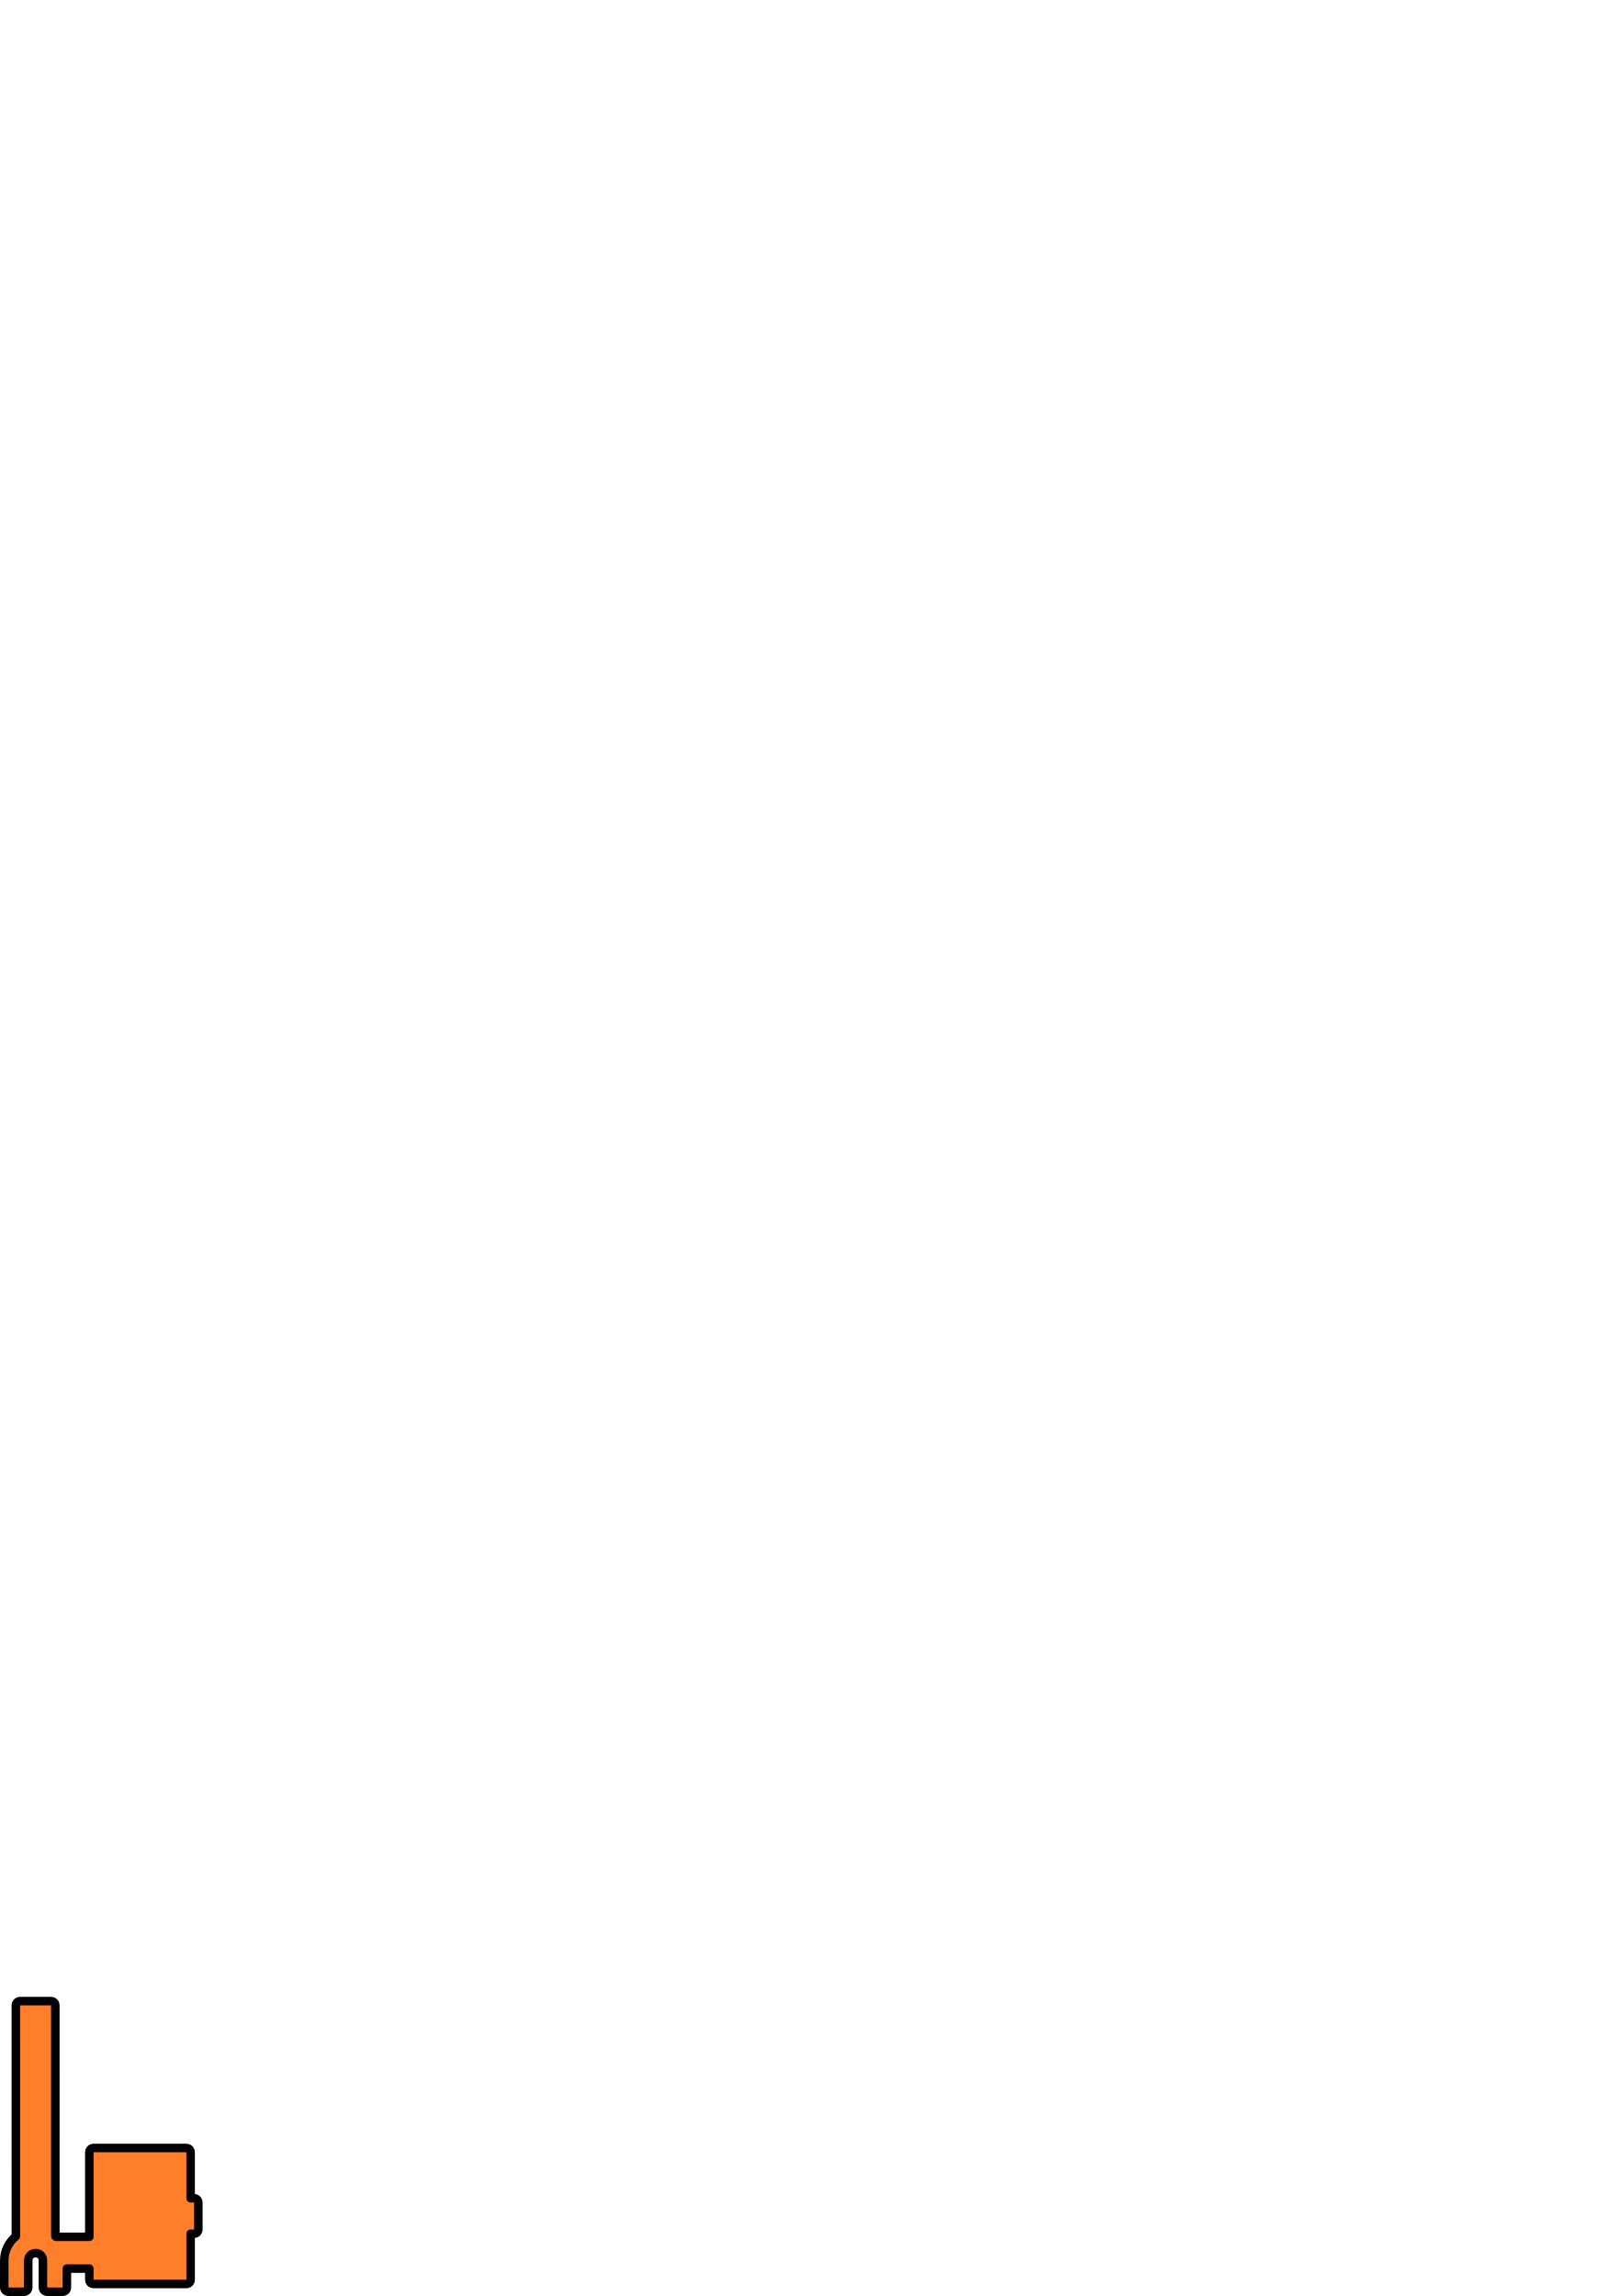
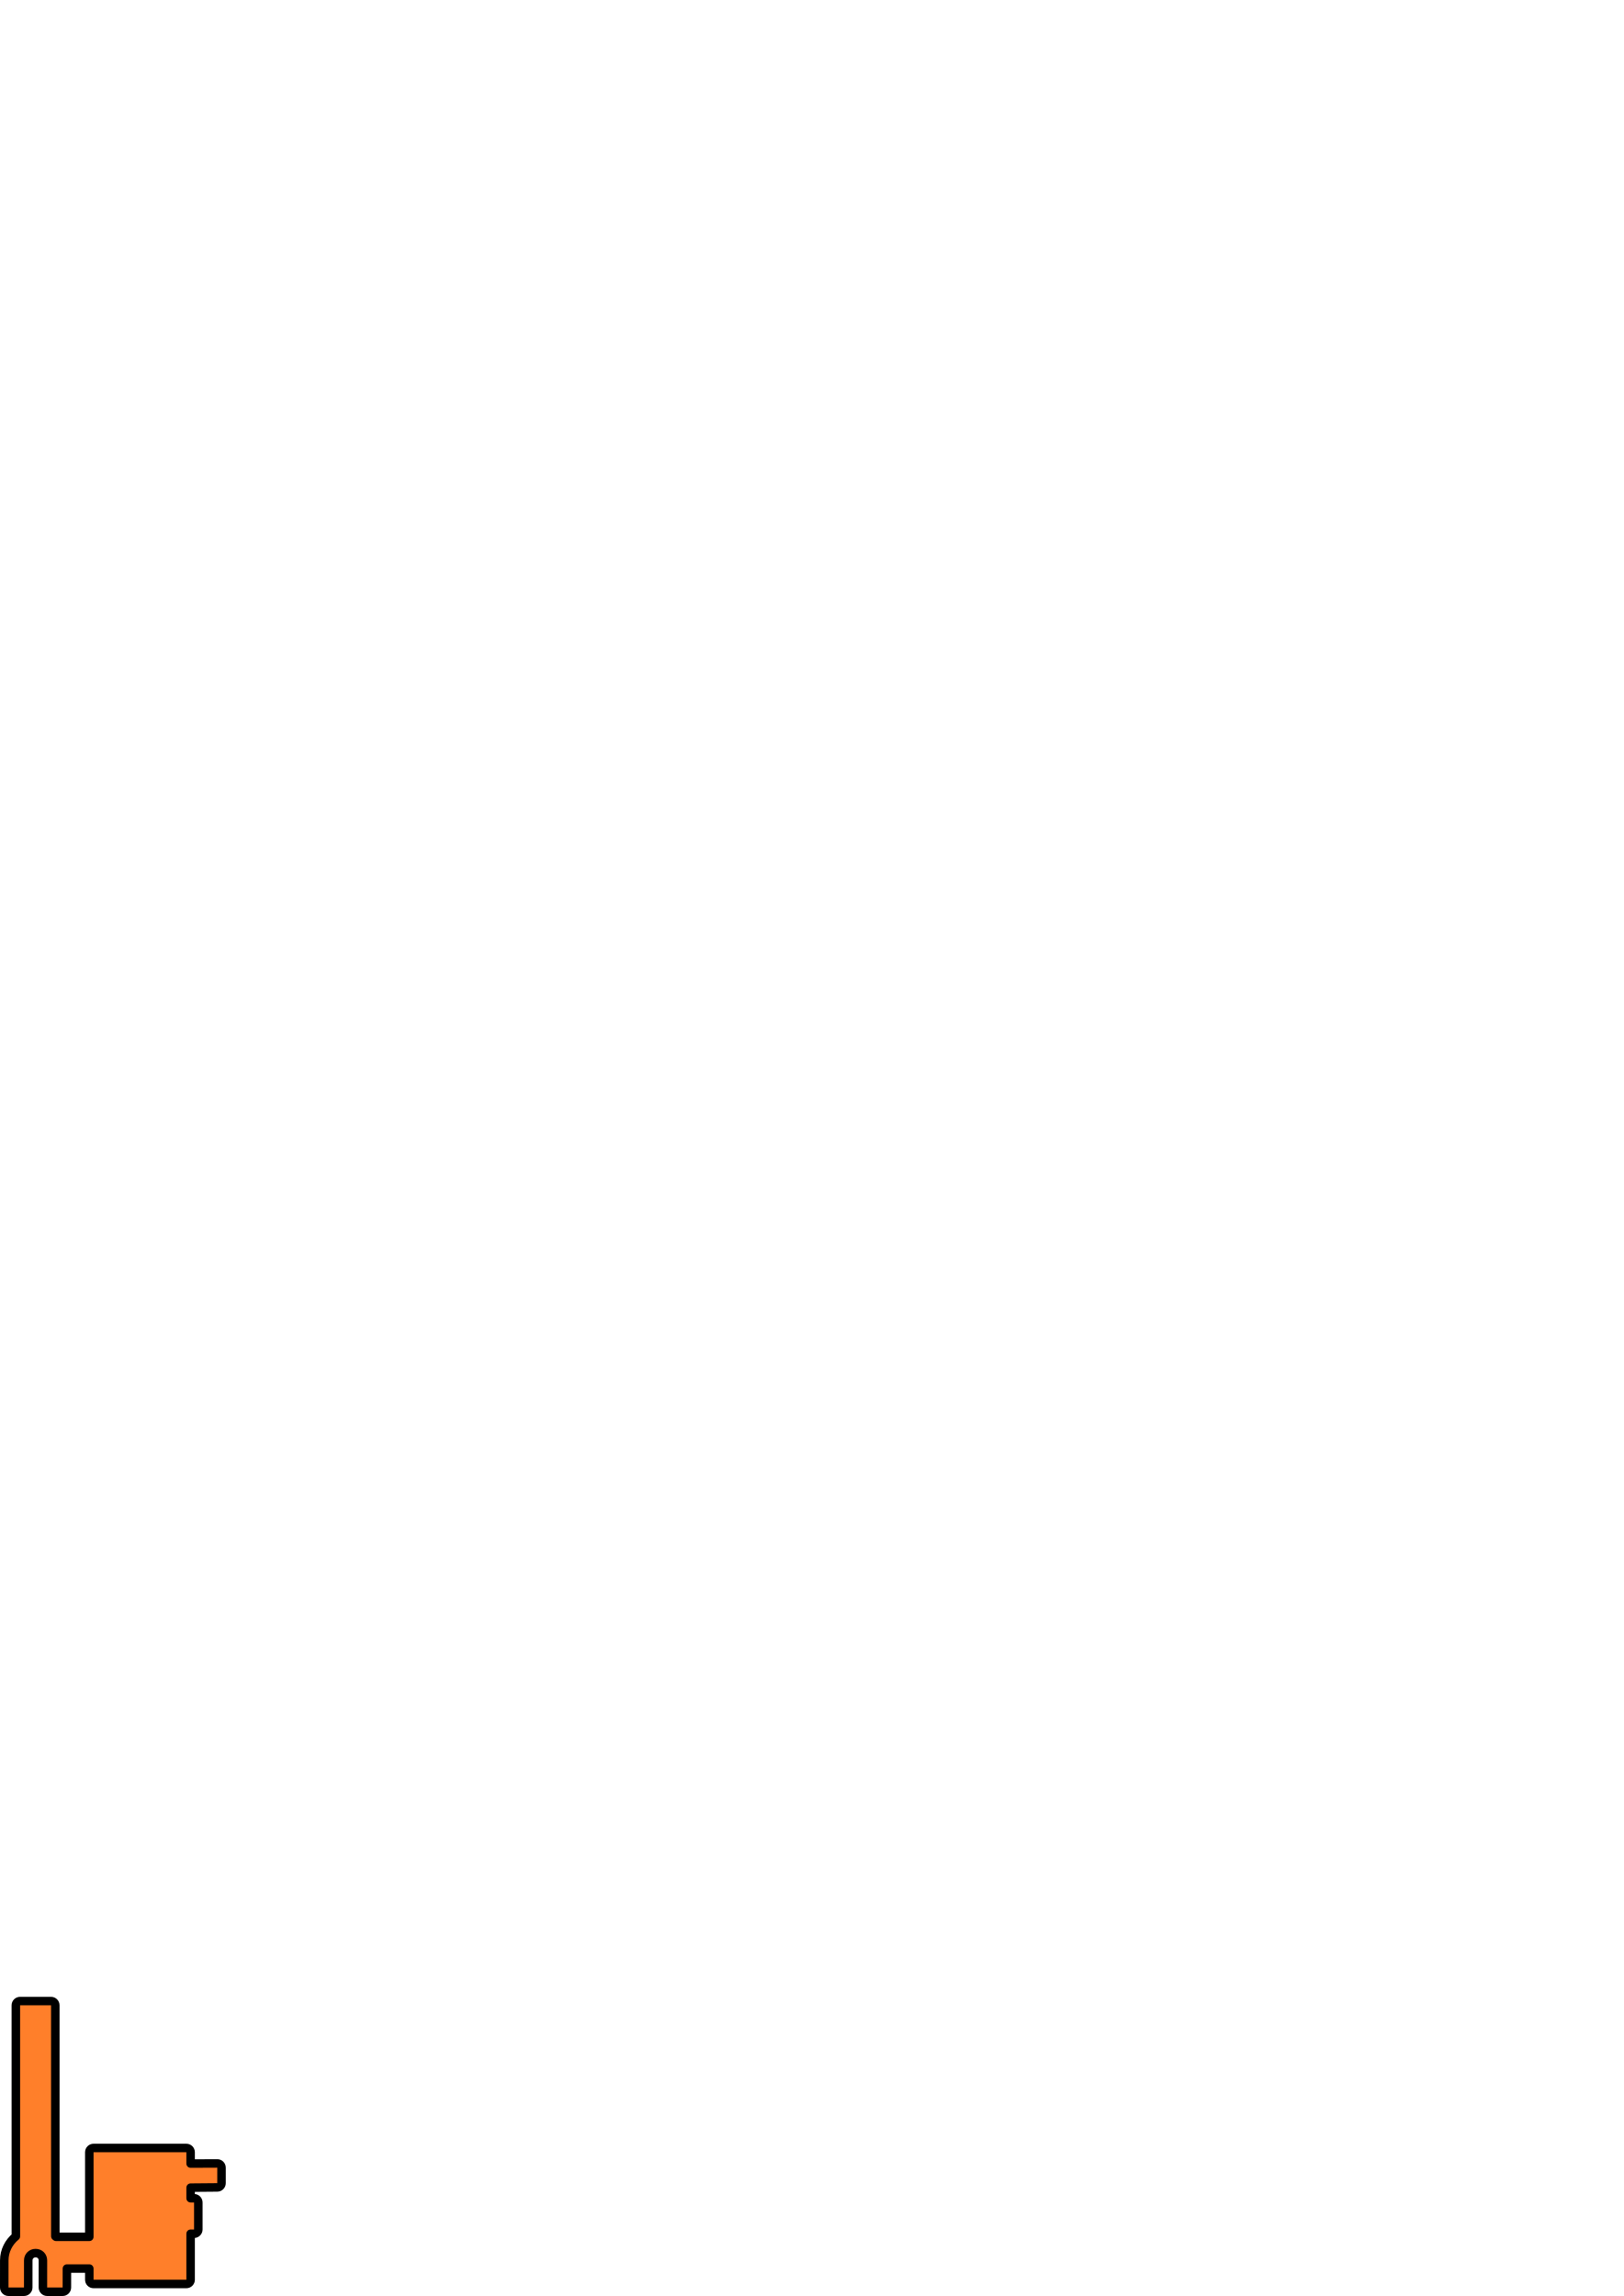
<svg xmlns="http://www.w3.org/2000/svg" width="210mm" height="297mm" viewBox="0 0 744.094 1052.362" id="svg2" version="1.1">
  <defs id="defs4" />
  <g id="layer1">
-     <path style="fill:#ff7f2a;fill-opacity:1;stroke:#000000;stroke-width:3.898;stroke-linejoin:round;stroke-miterlimit:4;stroke-dasharray:none;stroke-opacity:1" d="m 3.898,1050.413 a 1.949,1.949 0 0 1 -1.949,-1.951 l 0.01,-12.43 c 0,-4.387 2.065,-8.347 5.312,-11.01 l -0.012,-105.889 a 1.949,1.949 0 0 1 1.949,-1.949 l 14.188,0 a 1.949,1.949 0 0 1 1.949,1.949 l 0.012,105.834 c 0.111,0.09 0.223,0.18 0.332,0.274 l 15.238,0 0,-38.77 a 1.949,1.949 0 0 1 1.949,-1.949 l 42.531,0 a 1.949,1.949 0 0 1 1.949,1.949 l 0,21.082 1.582,0 a 1.949,1.949 0 0 1 1.949,1.949 l 0,12.375 a 1.949,1.949 0 0 1 -1.949,1.949 l -1.582,0 0,21.082 a 1.949,1.949 0 0 1 -1.949,1.949 l -42.531,0 a 1.949,1.949 0 0 1 -1.949,-1.949 l 0,-5.113 -10.26,0 -0.01,8.67 a 1.949,1.949 0 0 1 -1.949,1.947 l -7.094,0 a 1.949,1.949 0 0 1 -1.949,-1.951 l 0.01,-12.43 c 0,-1.874 -1.44,-3.333 -3.361,-3.33 -1.926,0 -3.365,1.466 -3.365,3.332 l -0.01,12.43 a 1.949,1.949 0 0 1 -1.949,1.947 l -7.094,0 z" id="path3494-1-7" />
+     <path style="fill:#ff7f2a;fill-opacity:1;stroke:#000000;stroke-width:3.898;stroke-linejoin:round;stroke-miterlimit:4;stroke-dasharray:none;stroke-opacity:1" d="m 3.898,1050.413 a 1.949,1.949 0 0 1 -1.949,-1.951 l 0.008,-12.432 c 0.002,-4.387 2.065,-8.347 5.312,-11.01 L 7.258,919.132 a 1.949,1.949 0 0 1 1.949,-1.949 l 14.187,0 a 1.949,1.949 0 0 1 1.949,1.949 l 0.012,105.834 c 0.111,0.09 0.223,0.18 0.332,0.273 l 15.238,0 0,-38.77 a 1.949,1.949 0 0 1 1.949,-1.949 l 42.531,0 a 1.949,1.949 0 0 1 1.949,1.949 l 0,5.193 12.203,-0.057 a 1.949,1.949 0 0 1 1.959,1.949 l 0,7.088 a 1.949,1.949 0 0 1 -1.932,1.949 l -12.23,0.113 0,4.846 1.582,0 a 1.949,1.949 0 0 1 1.949,1.949 l 0,12.375 a 1.949,1.949 0 0 1 -1.949,1.949 l -1.582,0 0,21.082 a 1.949,1.949 0 0 1 -1.949,1.949 l -42.531,0 a 1.949,1.949 0 0 1 -1.949,-1.949 l 0,-5.113 -10.26,0 -0.008,8.672 a 1.949,1.949 0 0 1 -1.949,1.947 l -7.094,0 a 1.949,1.949 0 0 1 -1.949,-1.951 l 0.01,-12.432 c -0.002,-1.873 -1.44,-3.333 -3.361,-3.33 -1.926,0 -3.365,1.466 -3.365,3.332 l -0.008,12.432 a 1.949,1.949 0 0 1 -1.949,1.947 l -7.094,0 z" id="path3522-2-1" />
  </g>
</svg>
